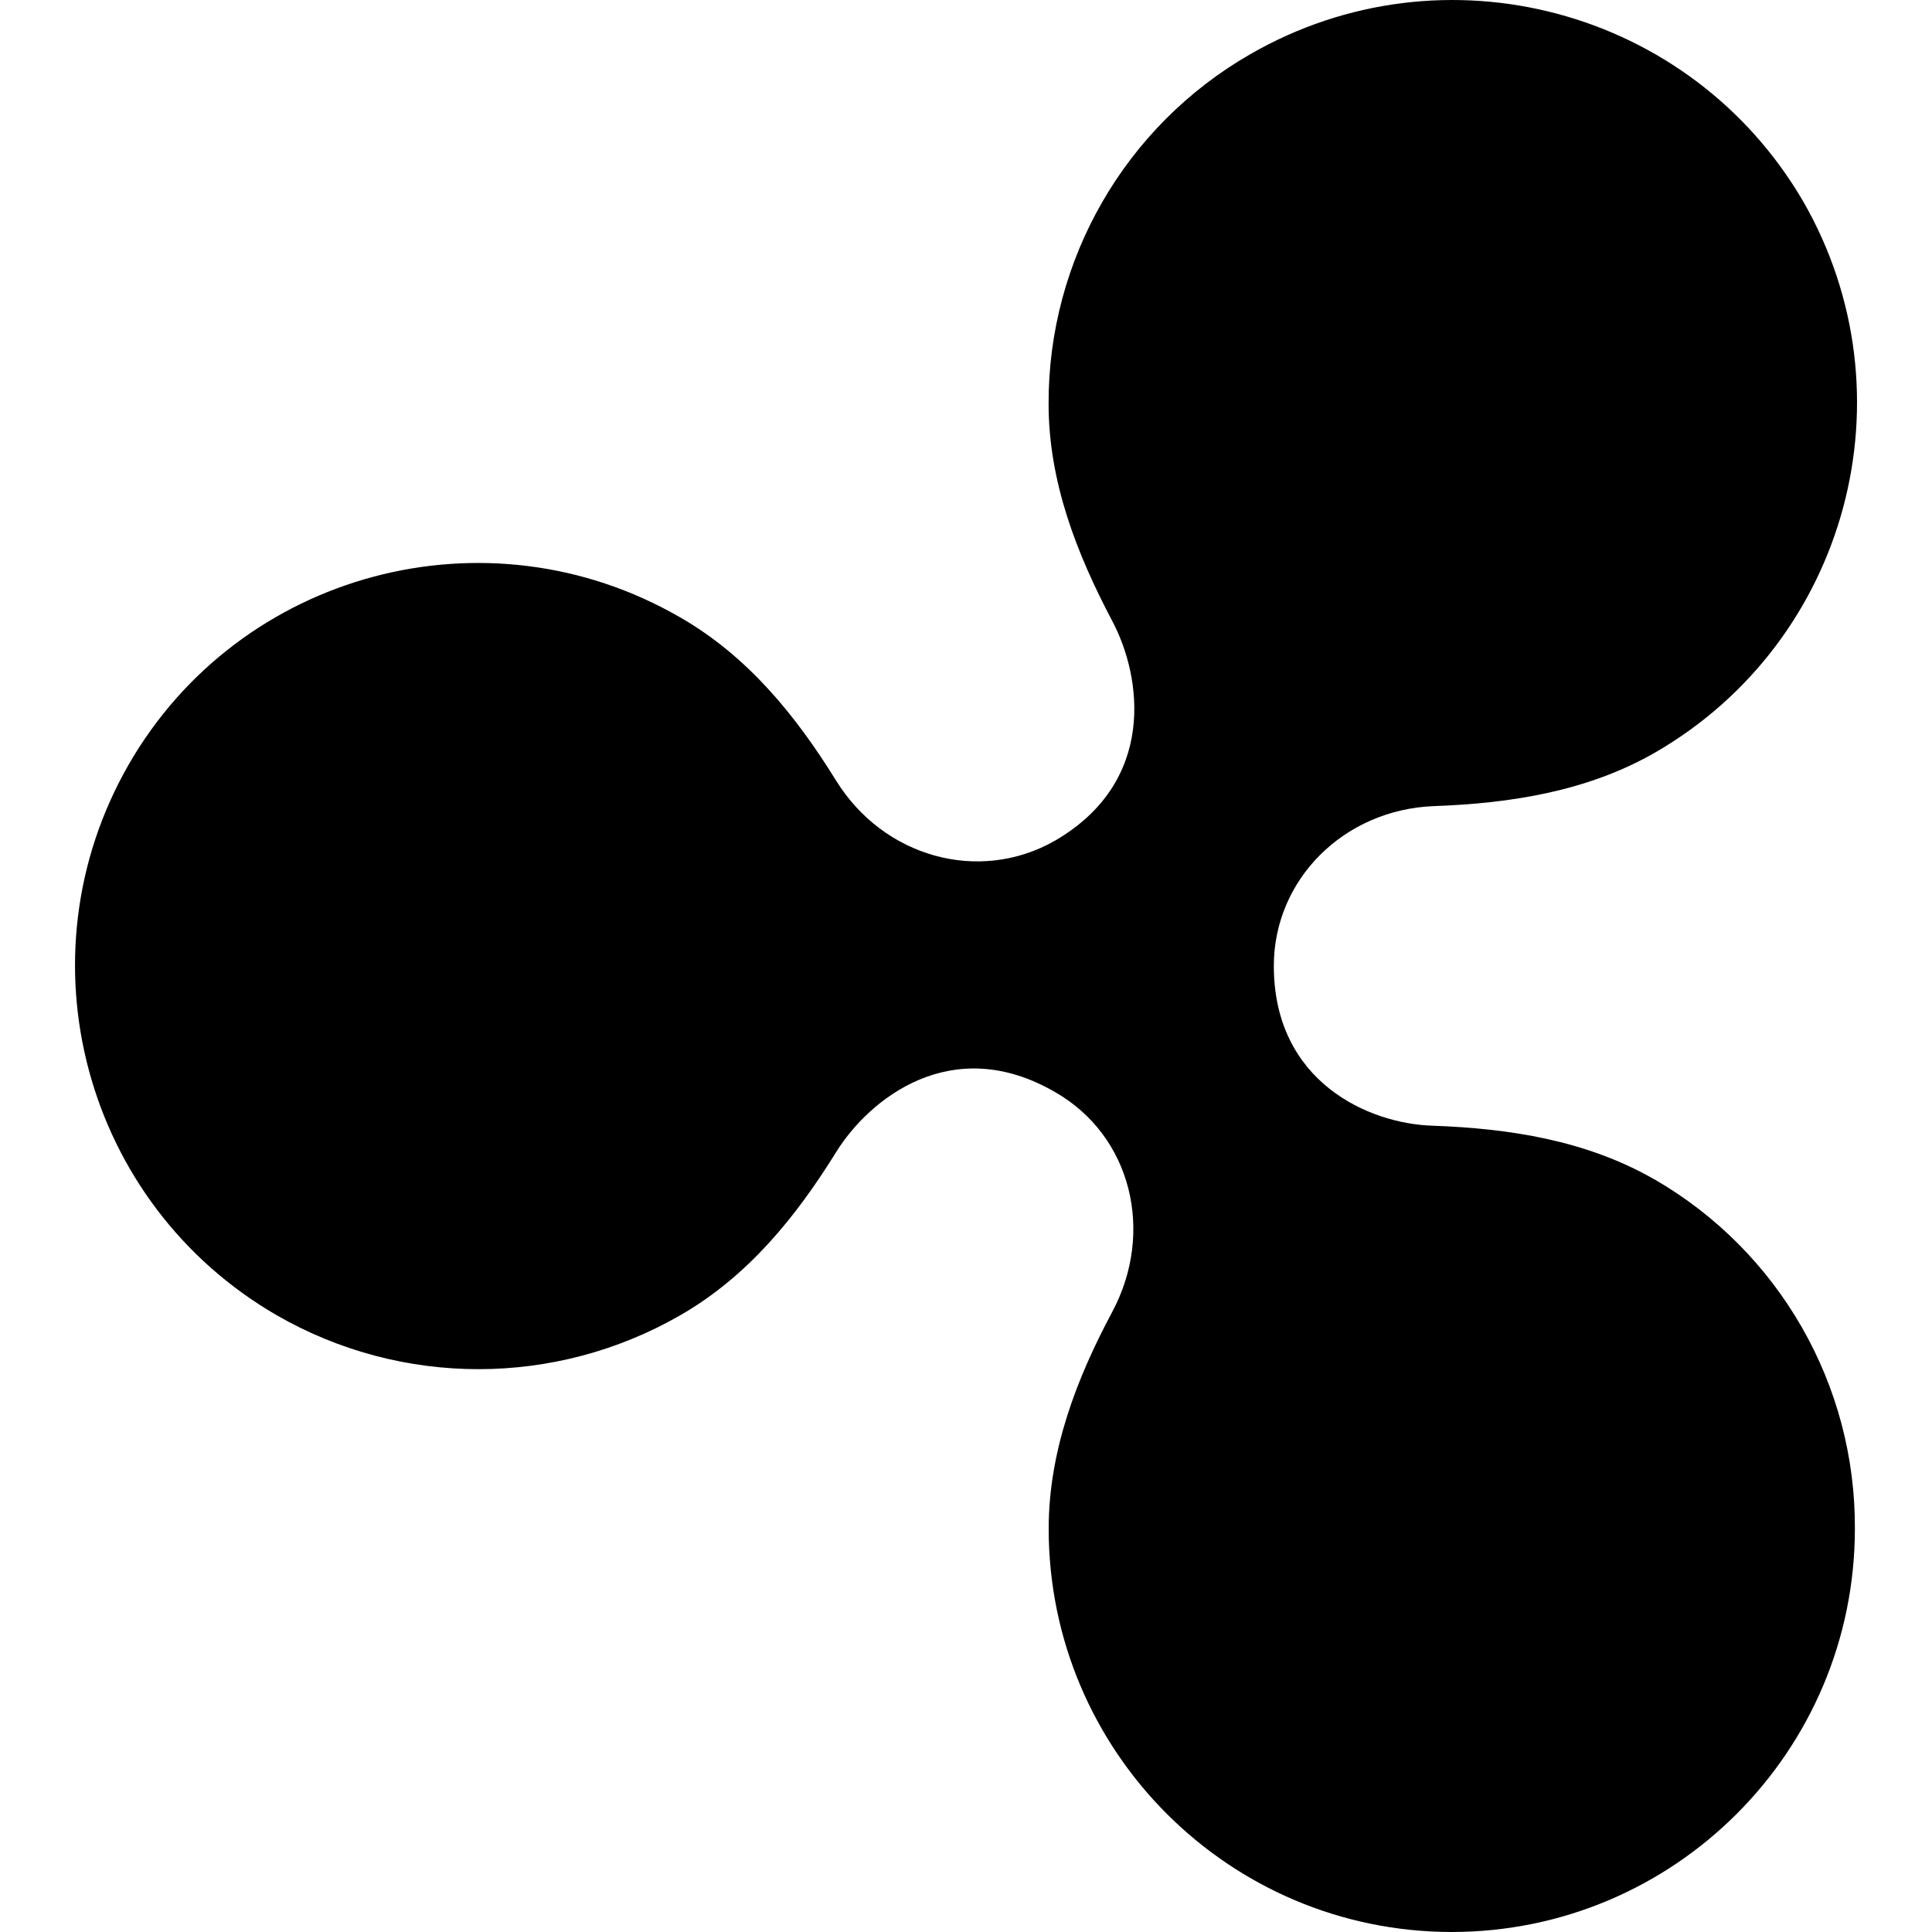
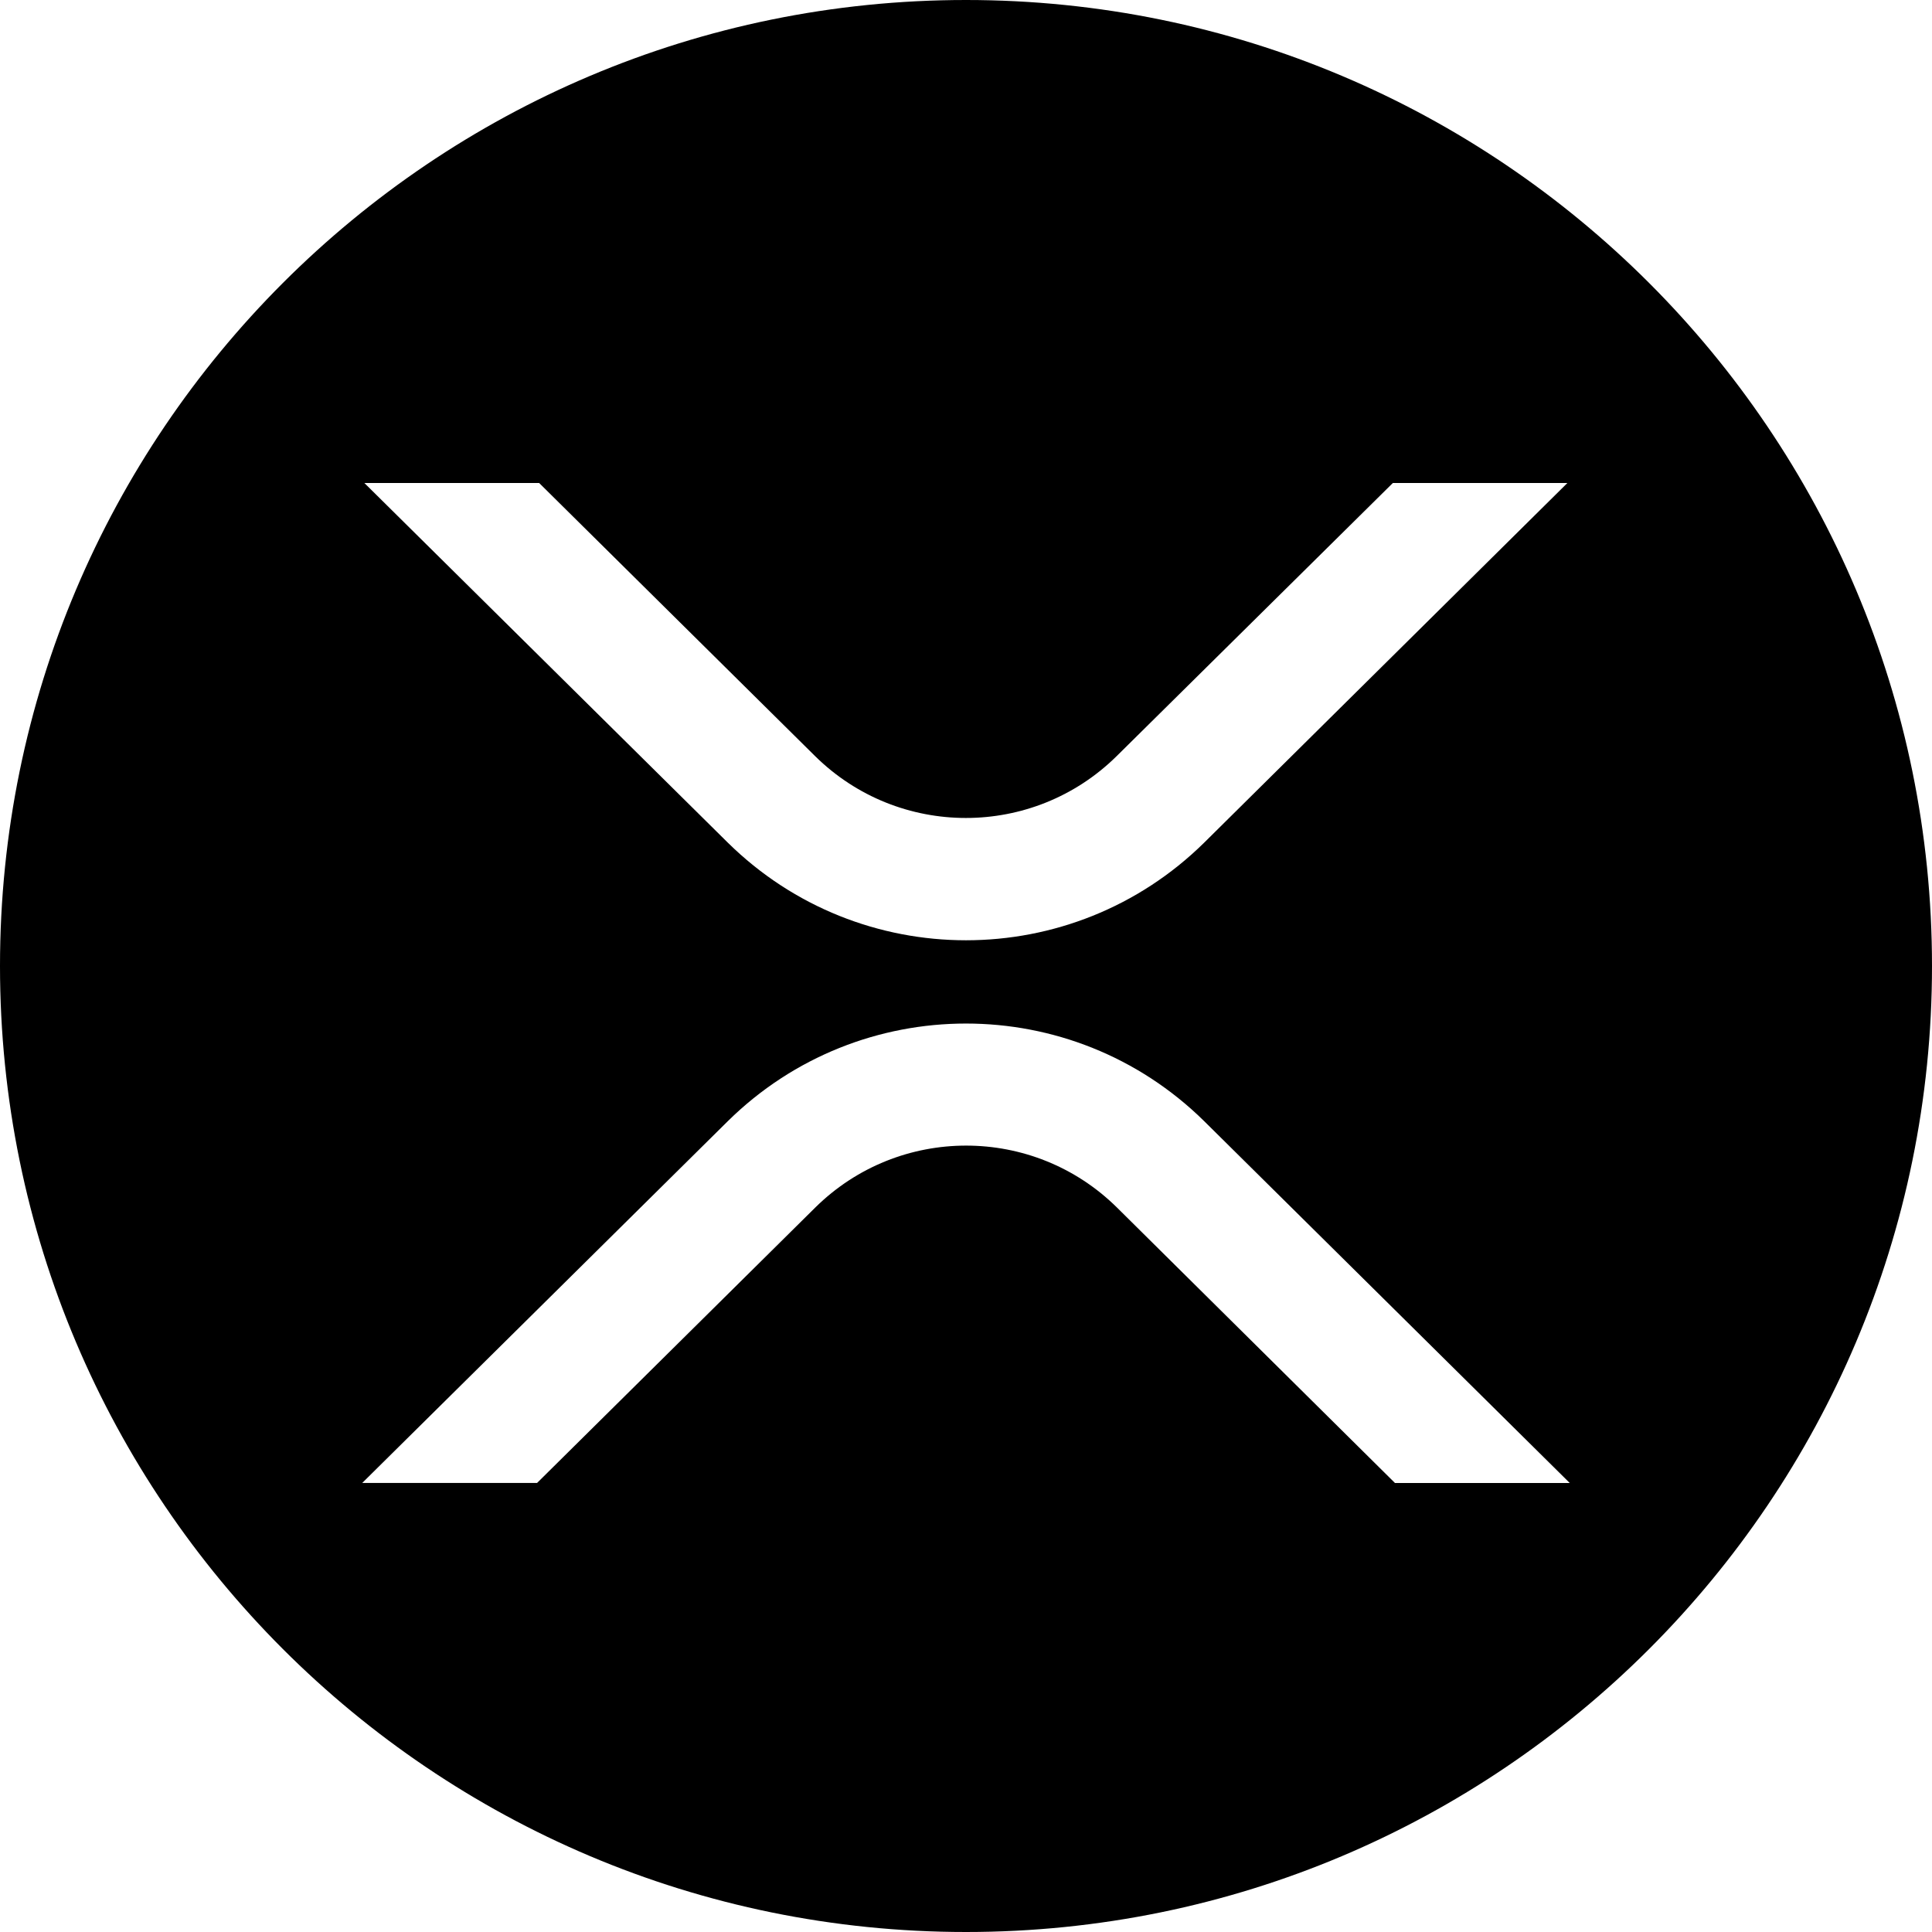
- <svg xmlns="http://www.w3.org/2000/svg" role="img" viewBox="0 0 24 24">
-   <path d="M20.55 14.65c-.846-.486-1.805-.632-2.752-.666-.79-.023-1.974-.541-1.974-1.985 0-1.072.868-1.94 1.985-1.985.947-.034 1.906-.18 2.752-.666A5.018 5.018 0 0022.4 2.502 5.04 5.04 0 0015.53.674a4.993 4.993 0 00-2.504 4.343c0 .97.35 1.861.79 2.696.372.699.553 1.996-.71 2.73-.948.54-2.132.202-2.719-.745-.496-.801-1.094-1.545-1.94-2.03C6.045 6.28 2.977 7.104 1.6 9.495A5.018 5.018 0 003.44 16.34a5.025 5.025 0 005.008 0c.846-.485 1.444-1.23 1.94-2.03.406-.654 1.433-1.489 2.718-.744.948.541 1.241 1.737.711 2.73-.44.823-.79 1.725-.79 2.695A5.011 5.011 0 0018.034 24a5.011 5.011 0 005.008-5.008 4.982 4.982 0 00-2.492-4.343z" />
+ <svg xmlns="http://www.w3.org/2000/svg" width="32" height="32" viewBox="0 0 32 32">
+   <path d="M16 32C7.163 32 0 24.837 0 16S7.163 0 16 0s16 7.163 16 16-7.163 16-16 16zm7.07-24l-4.574 4.523a3.556 3.556 0 01-4.996 0L8.93 8H6.035l6.02 5.957a5.621 5.621 0 007.89 0L25.961 8h-2.89zM8.895 24.563L13.504 20a3.556 3.556 0 014.996 0l4.605 4.563H26l-6.055-5.993a5.621 5.621 0 00-7.89 0L6 24.562h2.895z" />
</svg>
